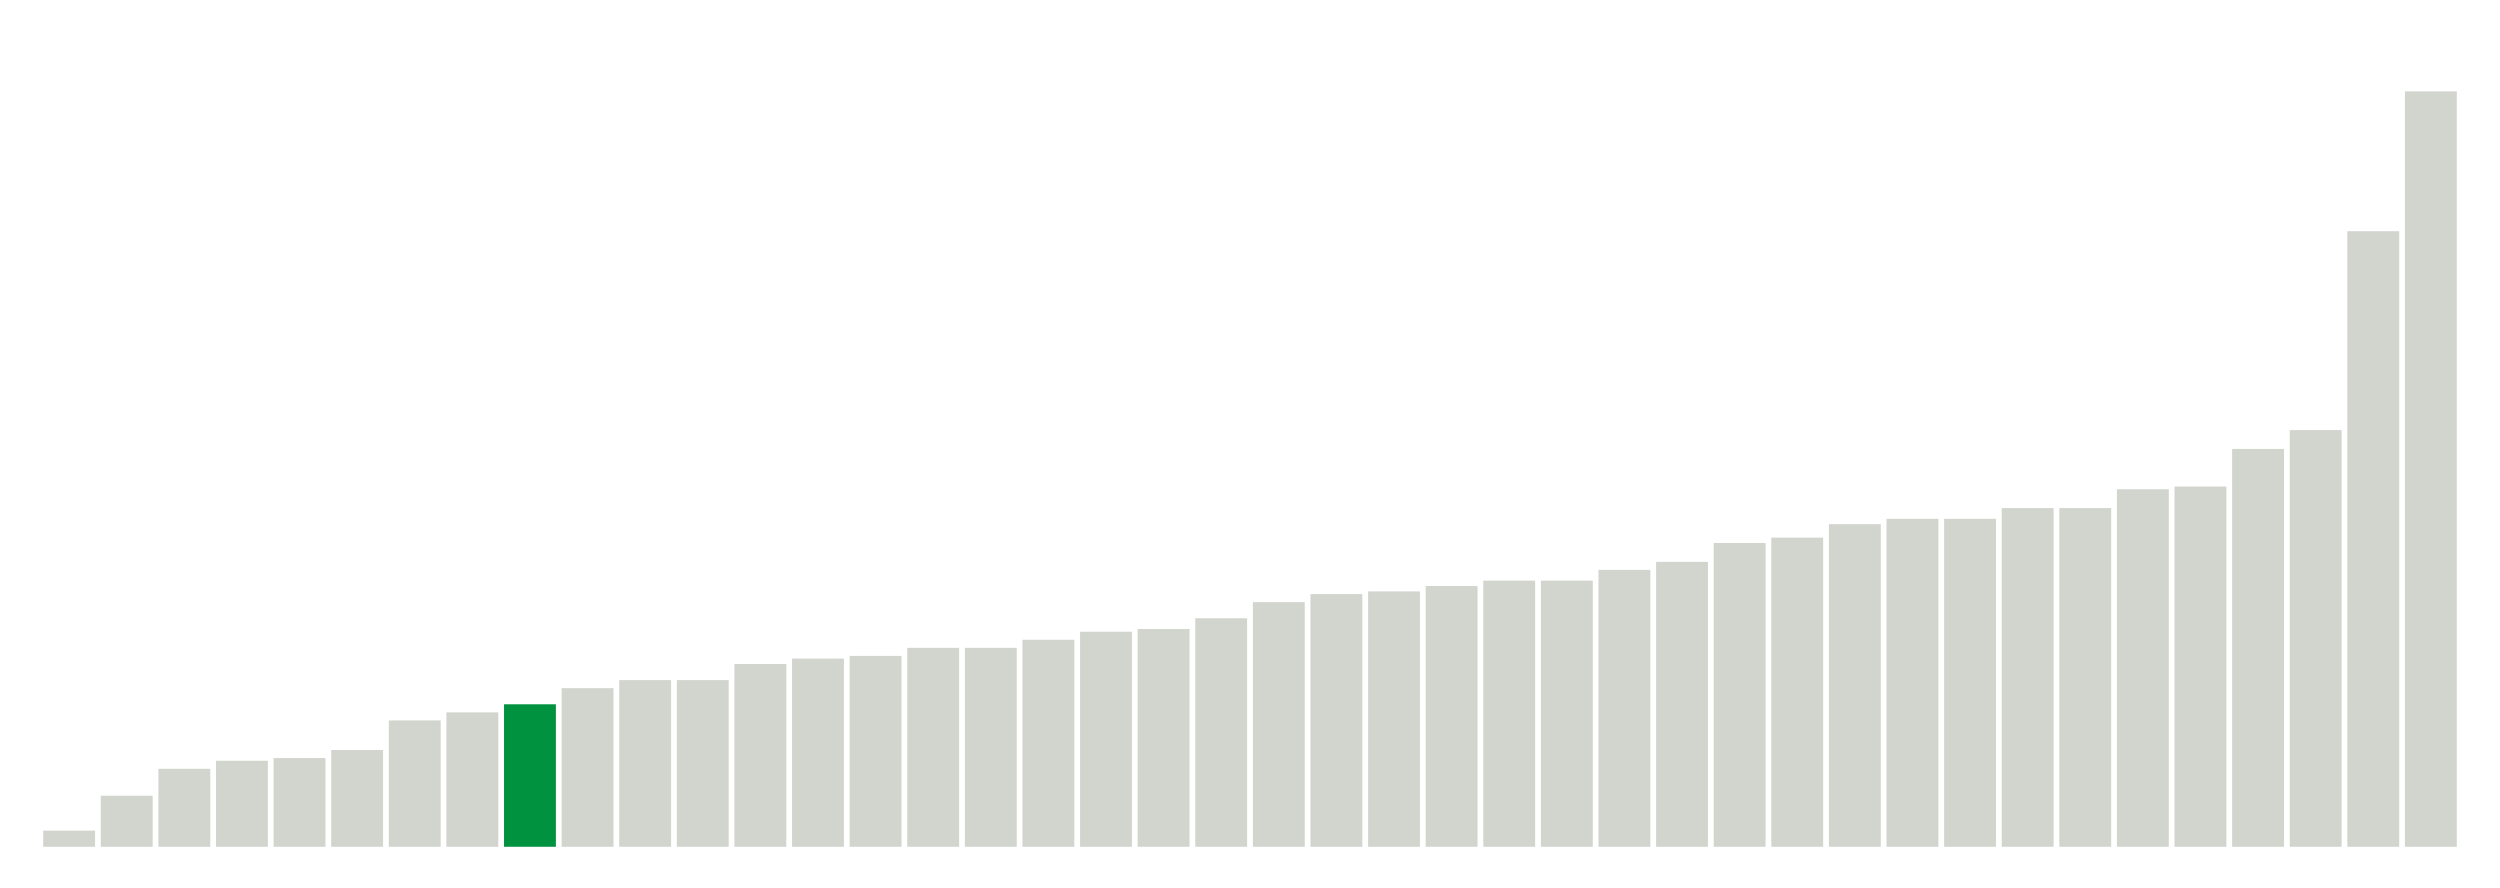
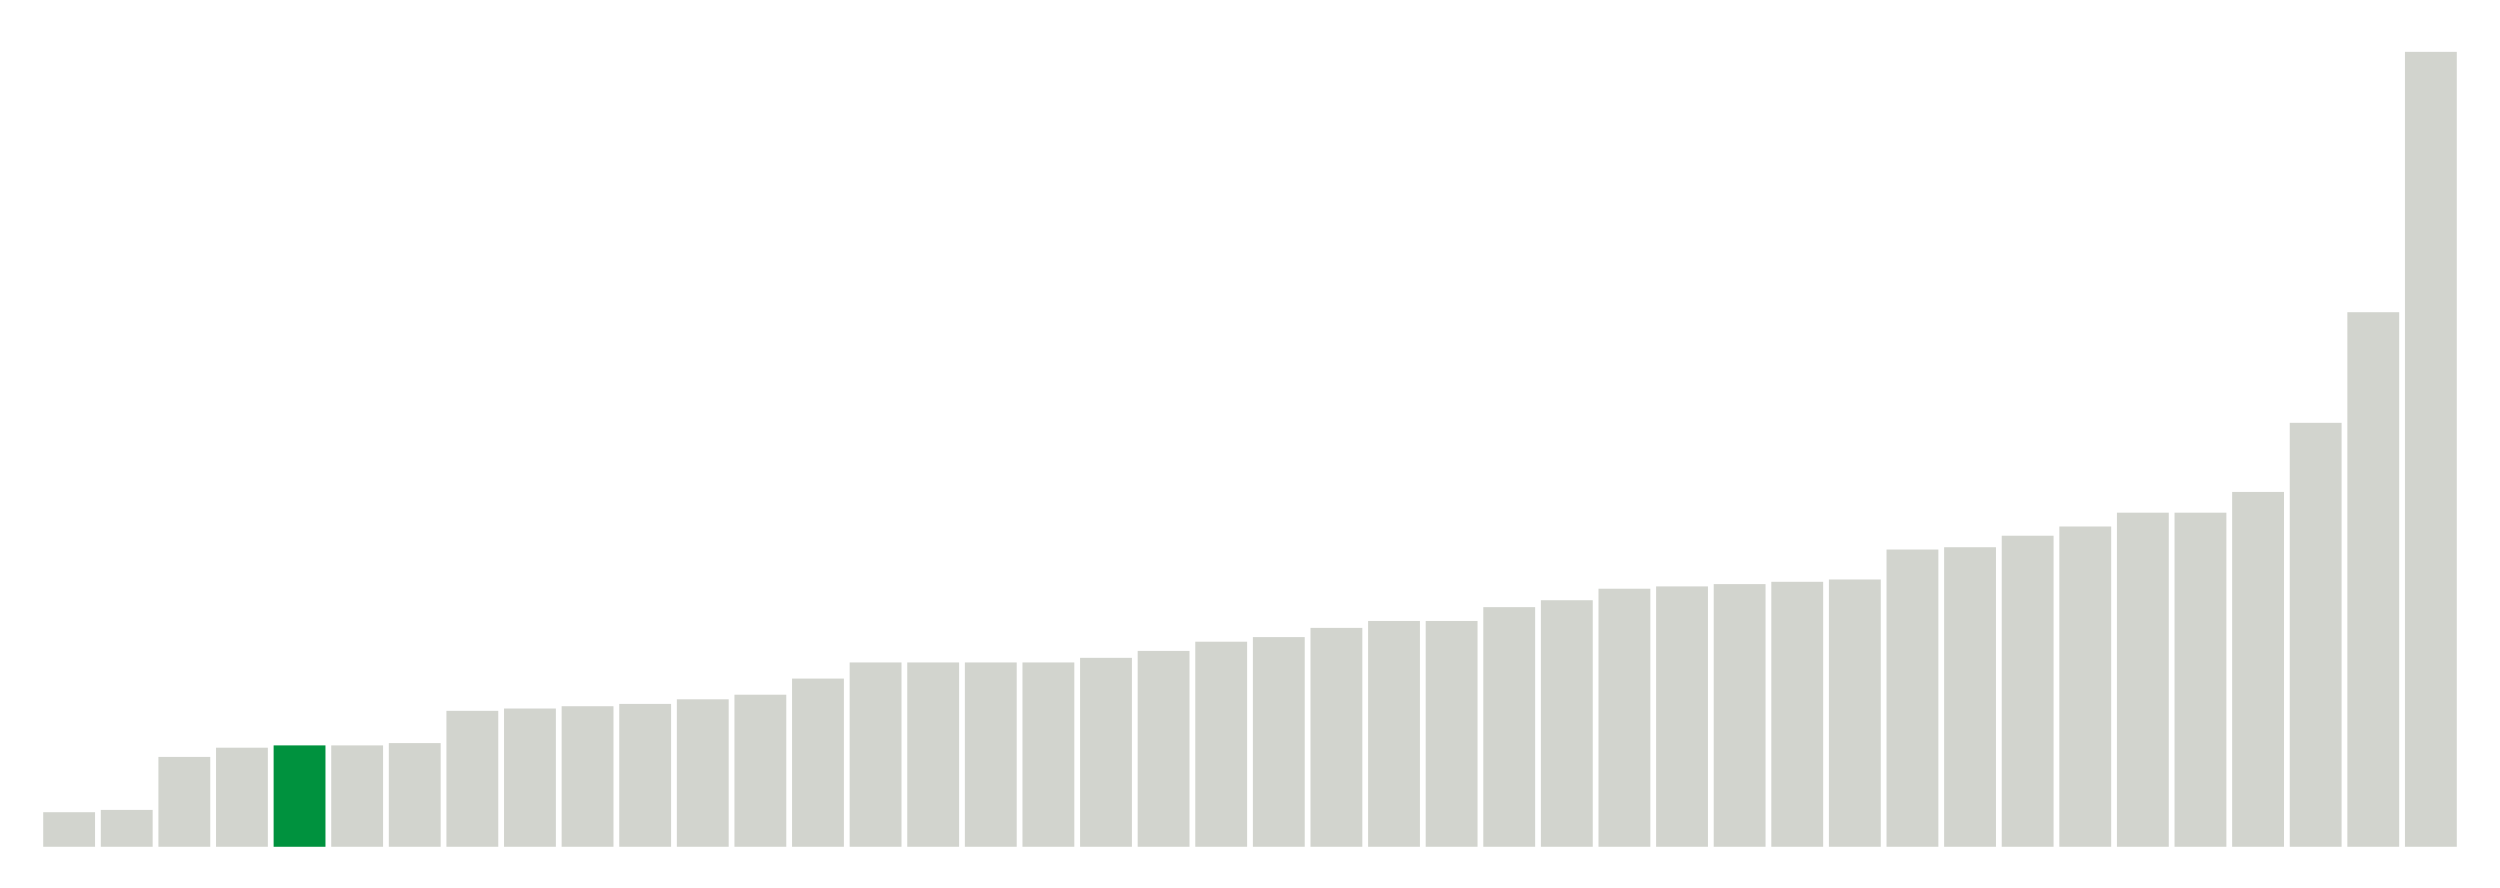
<svg xmlns="http://www.w3.org/2000/svg" version="1.1" class="marks" width="310" height="110">
  <g fill="none" stroke-miterlimit="10" transform="translate(5,5)">
    <g class="mark-group role-frame root" role="graphics-object" aria-roledescription="group mark container">
      <g transform="translate(0,0)">
        <path class="background" aria-hidden="true" d="M0,0h300v100h-300Z" stroke="#ddd" stroke-width="0" />
        <g>
          <g class="mark-rect role-mark marks" role="graphics-symbol" aria-roledescription="rect mark container">
-             <path d="M0.357,98h6.429v2h-6.429Z" fill="#D2D4CE" />
-             <path d="M7.5,93.667h6.429v6.333h-6.429Z" fill="#D2D4CE" />
-             <path d="M14.643,90.333h6.429v9.667h-6.429Z" fill="#D2D4CE" />
-             <path d="M21.786,89.333h6.429v10.667h-6.429Z" fill="#D2D4CE" />
-             <path d="M28.929,89h6.429v11h-6.429Z" fill="#D2D4CE" />
-             <path d="M36.071,88h6.429v12h-6.429Z" fill="#D2D4CE" />
-             <path d="M43.214,84.333h6.429v15.667h-6.429Z" fill="#D2D4CE" />
-             <path d="M50.357,83.333h6.429v16.667h-6.429Z" fill="#D2D4CE" />
-             <path d="M57.5,82.333h6.429v17.667h-6.429Z" fill="#00923E" />
-             <path d="M64.643,80.333h6.429v19.667h-6.429Z" fill="#D2D4CE" />
-             <path d="M71.786,79.333h6.429v20.667h-6.429Z" fill="#D2D4CE" />
-             <path d="M78.929,79.333h6.429v20.667h-6.429Z" fill="#D2D4CE" />
-             <path d="M86.071,77.333h6.429v22.667h-6.429Z" fill="#D2D4CE" />
-             <path d="M93.214,76.667h6.429v23.333h-6.429Z" fill="#D2D4CE" />
-             <path d="M100.357,76.333h6.429v23.667h-6.429Z" fill="#D2D4CE" />
-             <path d="M107.5,75.333h6.429v24.667h-6.429Z" fill="#D2D4CE" />
-             <path d="M114.643,75.333h6.429v24.667h-6.429Z" fill="#D2D4CE" />
-             <path d="M121.786,74.333h6.429v25.667h-6.429Z" fill="#D2D4CE" />
-             <path d="M128.929,73.333h6.429v26.667h-6.429Z" fill="#D2D4CE" />
-             <path d="M136.071,73h6.429v27h-6.429Z" fill="#D2D4CE" />
-             <path d="M143.214,71.667h6.429v28.333h-6.429Z" fill="#D2D4CE" />
-             <path d="M150.357,69.667h6.429v30.333h-6.429Z" fill="#D2D4CE" />
-             <path d="M157.5,68.667h6.429v31.333h-6.429Z" fill="#D2D4CE" />
-             <path d="M164.643,68.333h6.429v31.667h-6.429Z" fill="#D2D4CE" />
-             <path d="M171.786,67.667h6.429v32.333h-6.429Z" fill="#D2D4CE" />
-             <path d="M178.929,67h6.429v33h-6.429Z" fill="#D2D4CE" />
-             <path d="M186.071,67h6.429v33h-6.429Z" fill="#D2D4CE" />
-             <path d="M193.214,65.667h6.429v34.333h-6.429Z" fill="#D2D4CE" />
-             <path d="M200.357,64.667h6.429v35.333h-6.429Z" fill="#D2D4CE" />
-             <path d="M207.5,62.333h6.429v37.667h-6.429Z" fill="#D2D4CE" />
-             <path d="M214.643,61.667h6.429v38.333h-6.429Z" fill="#D2D4CE" />
-             <path d="M221.786,60h6.429v40h-6.429Z" fill="#D2D4CE" />
-             <path d="M228.929,59.333h6.429v40.667h-6.429Z" fill="#D2D4CE" />
-             <path d="M236.071,59.333h6.429v40.667h-6.429Z" fill="#D2D4CE" />
-             <path d="M243.214,58h6.429v42h-6.429Z" fill="#D2D4CE" />
-             <path d="M250.357,58h6.429v42h-6.429Z" fill="#D2D4CE" />
-             <path d="M257.5,55.667h6.429v44.333h-6.429Z" fill="#D2D4CE" />
-             <path d="M264.643,55.333h6.429v44.667h-6.429Z" fill="#D2D4CE" />
-             <path d="M271.786,50.667h6.429v49.333h-6.429Z" fill="#D2D4CE" />
-             <path d="M278.929,48.333h6.429v51.667h-6.429Z" fill="#D2D4CE" />
-             <path d="M286.071,23.667h6.429v76.333h-6.429Z" fill="#D2D4CE" />
-             <path d="M293.214,6.333h6.429v93.667h-6.429Z" fill="#D2D4CE" />
+             <path d="M0.357,95.714h6.429v4.286h-6.429Z" fill="#D2D4CE" />
+             <path d="M7.5,95.429h6.429v4.571h-6.429Z" fill="#D2D4CE" />
+             <path d="M14.643,88.857h6.429v11.143h-6.429Z" fill="#D2D4CE" />
+             <path d="M21.786,87.714h6.429v12.286h-6.429Z" fill="#D2D4CE" />
+             <path d="M28.929,87.429h6.429v12.571h-6.429Z" fill="#00923E" />
+             <path d="M36.071,87.429h6.429v12.571h-6.429Z" fill="#D2D4CE" />
+             <path d="M43.214,87.143h6.429v12.857h-6.429Z" fill="#D2D4CE" />
+             <path d="M50.357,83.143h6.429v16.857h-6.429Z" fill="#D2D4CE" />
+             <path d="M57.5,82.857h6.429v17.143h-6.429Z" fill="#D2D4CE" />
+             <path d="M64.643,82.571h6.429v17.429h-6.429Z" fill="#D2D4CE" />
+             <path d="M71.786,82.286h6.429v17.714h-6.429Z" fill="#D2D4CE" />
+             <path d="M78.929,81.714h6.429v18.286h-6.429Z" fill="#D2D4CE" />
+             <path d="M86.071,81.143h6.429v18.857h-6.429Z" fill="#D2D4CE" />
+             <path d="M93.214,79.143h6.429v20.857h-6.429Z" fill="#D2D4CE" />
+             <path d="M100.357,77.143h6.429v22.857h-6.429Z" fill="#D2D4CE" />
+             <path d="M107.5,77.143h6.429v22.857h-6.429Z" fill="#D2D4CE" />
+             <path d="M114.643,77.143h6.429v22.857h-6.429Z" fill="#D2D4CE" />
+             <path d="M121.786,77.143h6.429v22.857h-6.429Z" fill="#D2D4CE" />
+             <path d="M128.929,76.571h6.429v23.429h-6.429Z" fill="#D2D4CE" />
+             <path d="M136.071,75.714h6.429v24.286h-6.429Z" fill="#D2D4CE" />
+             <path d="M143.214,74.571h6.429v25.429h-6.429Z" fill="#D2D4CE" />
+             <path d="M150.357,74h6.429v26h-6.429Z" fill="#D2D4CE" />
+             <path d="M157.5,72.857h6.429v27.143h-6.429Z" fill="#D2D4CE" />
+             <path d="M164.643,72h6.429v28h-6.429Z" fill="#D2D4CE" />
+             <path d="M171.786,72h6.429v28h-6.429Z" fill="#D2D4CE" />
+             <path d="M178.929,70.286h6.429v29.714h-6.429Z" fill="#D2D4CE" />
+             <path d="M186.071,69.429h6.429v30.571h-6.429Z" fill="#D2D4CE" />
+             <path d="M193.214,68h6.429v32h-6.429Z" fill="#D2D4CE" />
+             <path d="M200.357,67.714h6.429v32.286h-6.429Z" fill="#D2D4CE" />
+             <path d="M207.5,67.429h6.429v32.571h-6.429Z" fill="#D2D4CE" />
+             <path d="M214.643,67.143h6.429v32.857h-6.429Z" fill="#D2D4CE" />
+             <path d="M221.786,66.857h6.429v33.143h-6.429Z" fill="#D2D4CE" />
+             <path d="M228.929,63.143h6.429v36.857h-6.429Z" fill="#D2D4CE" />
+             <path d="M236.071,62.857h6.429v37.143h-6.429Z" fill="#D2D4CE" />
+             <path d="M243.214,61.429h6.429v38.571h-6.429Z" fill="#D2D4CE" />
+             <path d="M250.357,60.286h6.429v39.714h-6.429Z" fill="#D2D4CE" />
+             <path d="M257.5,58.571h6.429v41.429h-6.429Z" fill="#D2D4CE" />
+             <path d="M264.643,58.571h6.429v41.429h-6.429Z" fill="#D2D4CE" />
+             <path d="M271.786,56h6.429v44h-6.429Z" fill="#D2D4CE" />
+             <path d="M278.929,47.429h6.429v52.571h-6.429Z" fill="#D2D4CE" />
+             <path d="M286.071,33.714h6.429v66.286h-6.429Z" fill="#D2D4CE" />
+             <path d="M293.214,1.429h6.429v98.571h-6.429Z" fill="#D2D4CE" />
          </g>
        </g>
        <path class="foreground" aria-hidden="true" d="" display="none" />
      </g>
    </g>
  </g>
</svg>
